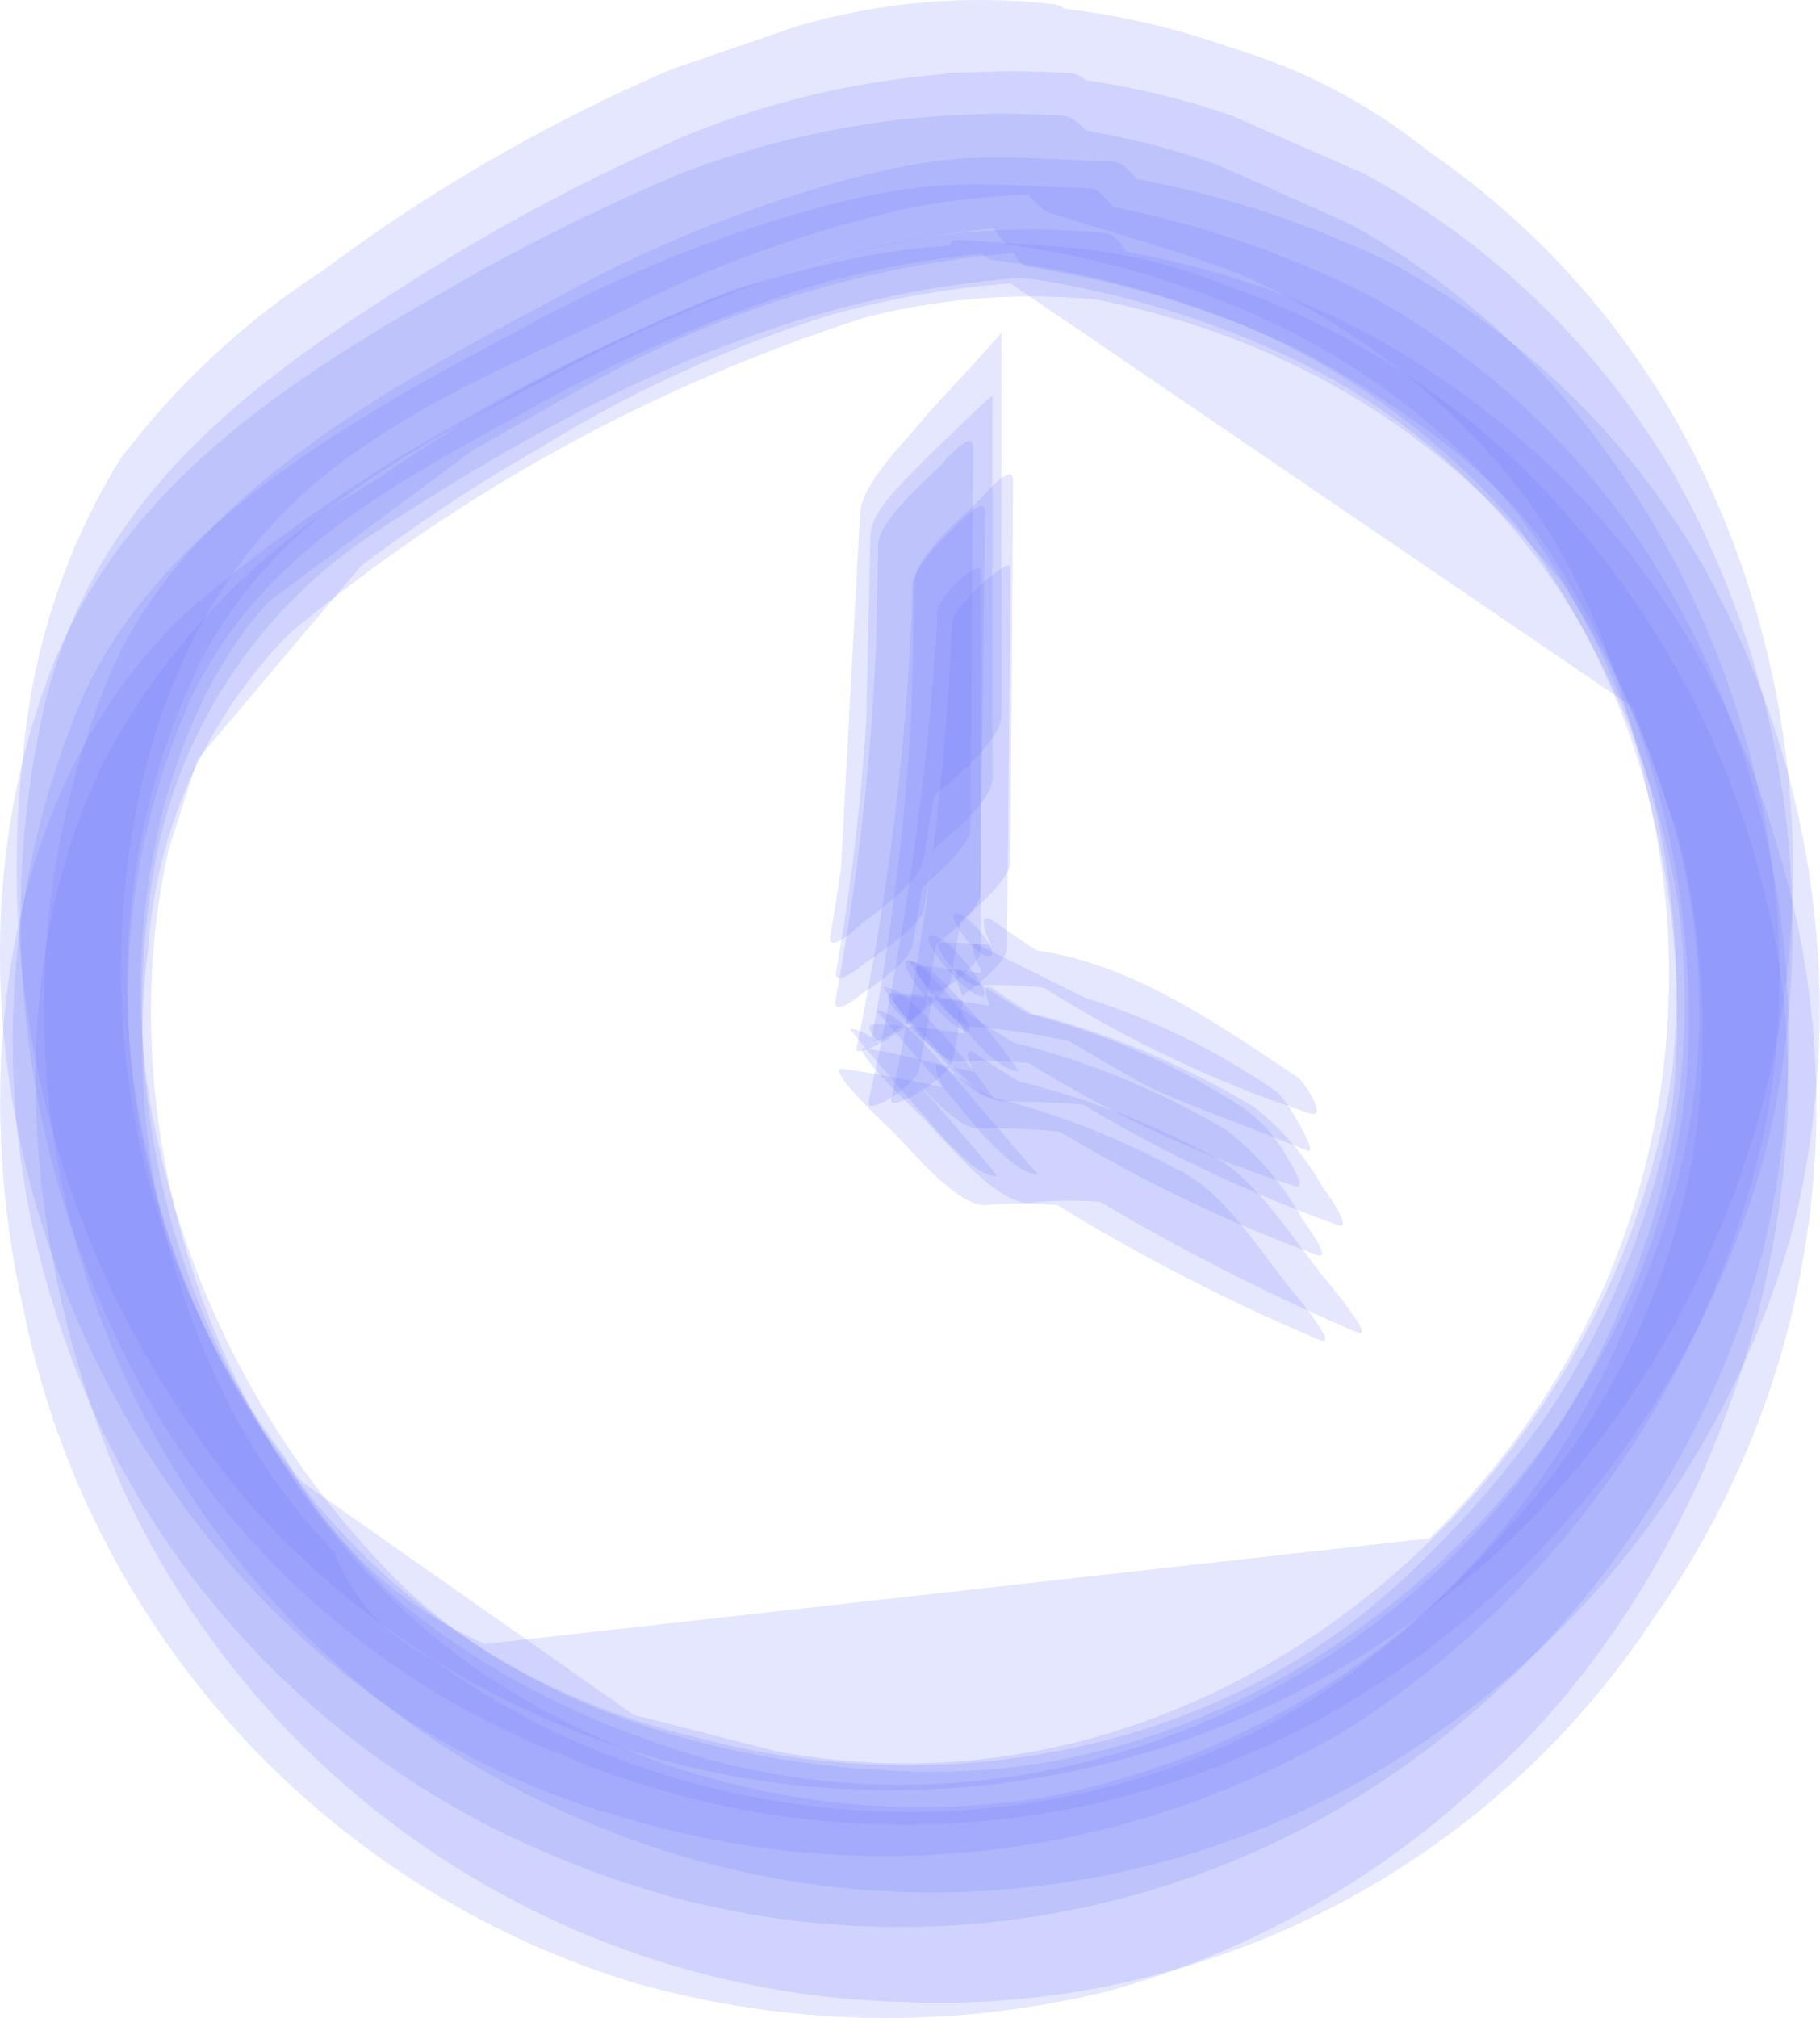
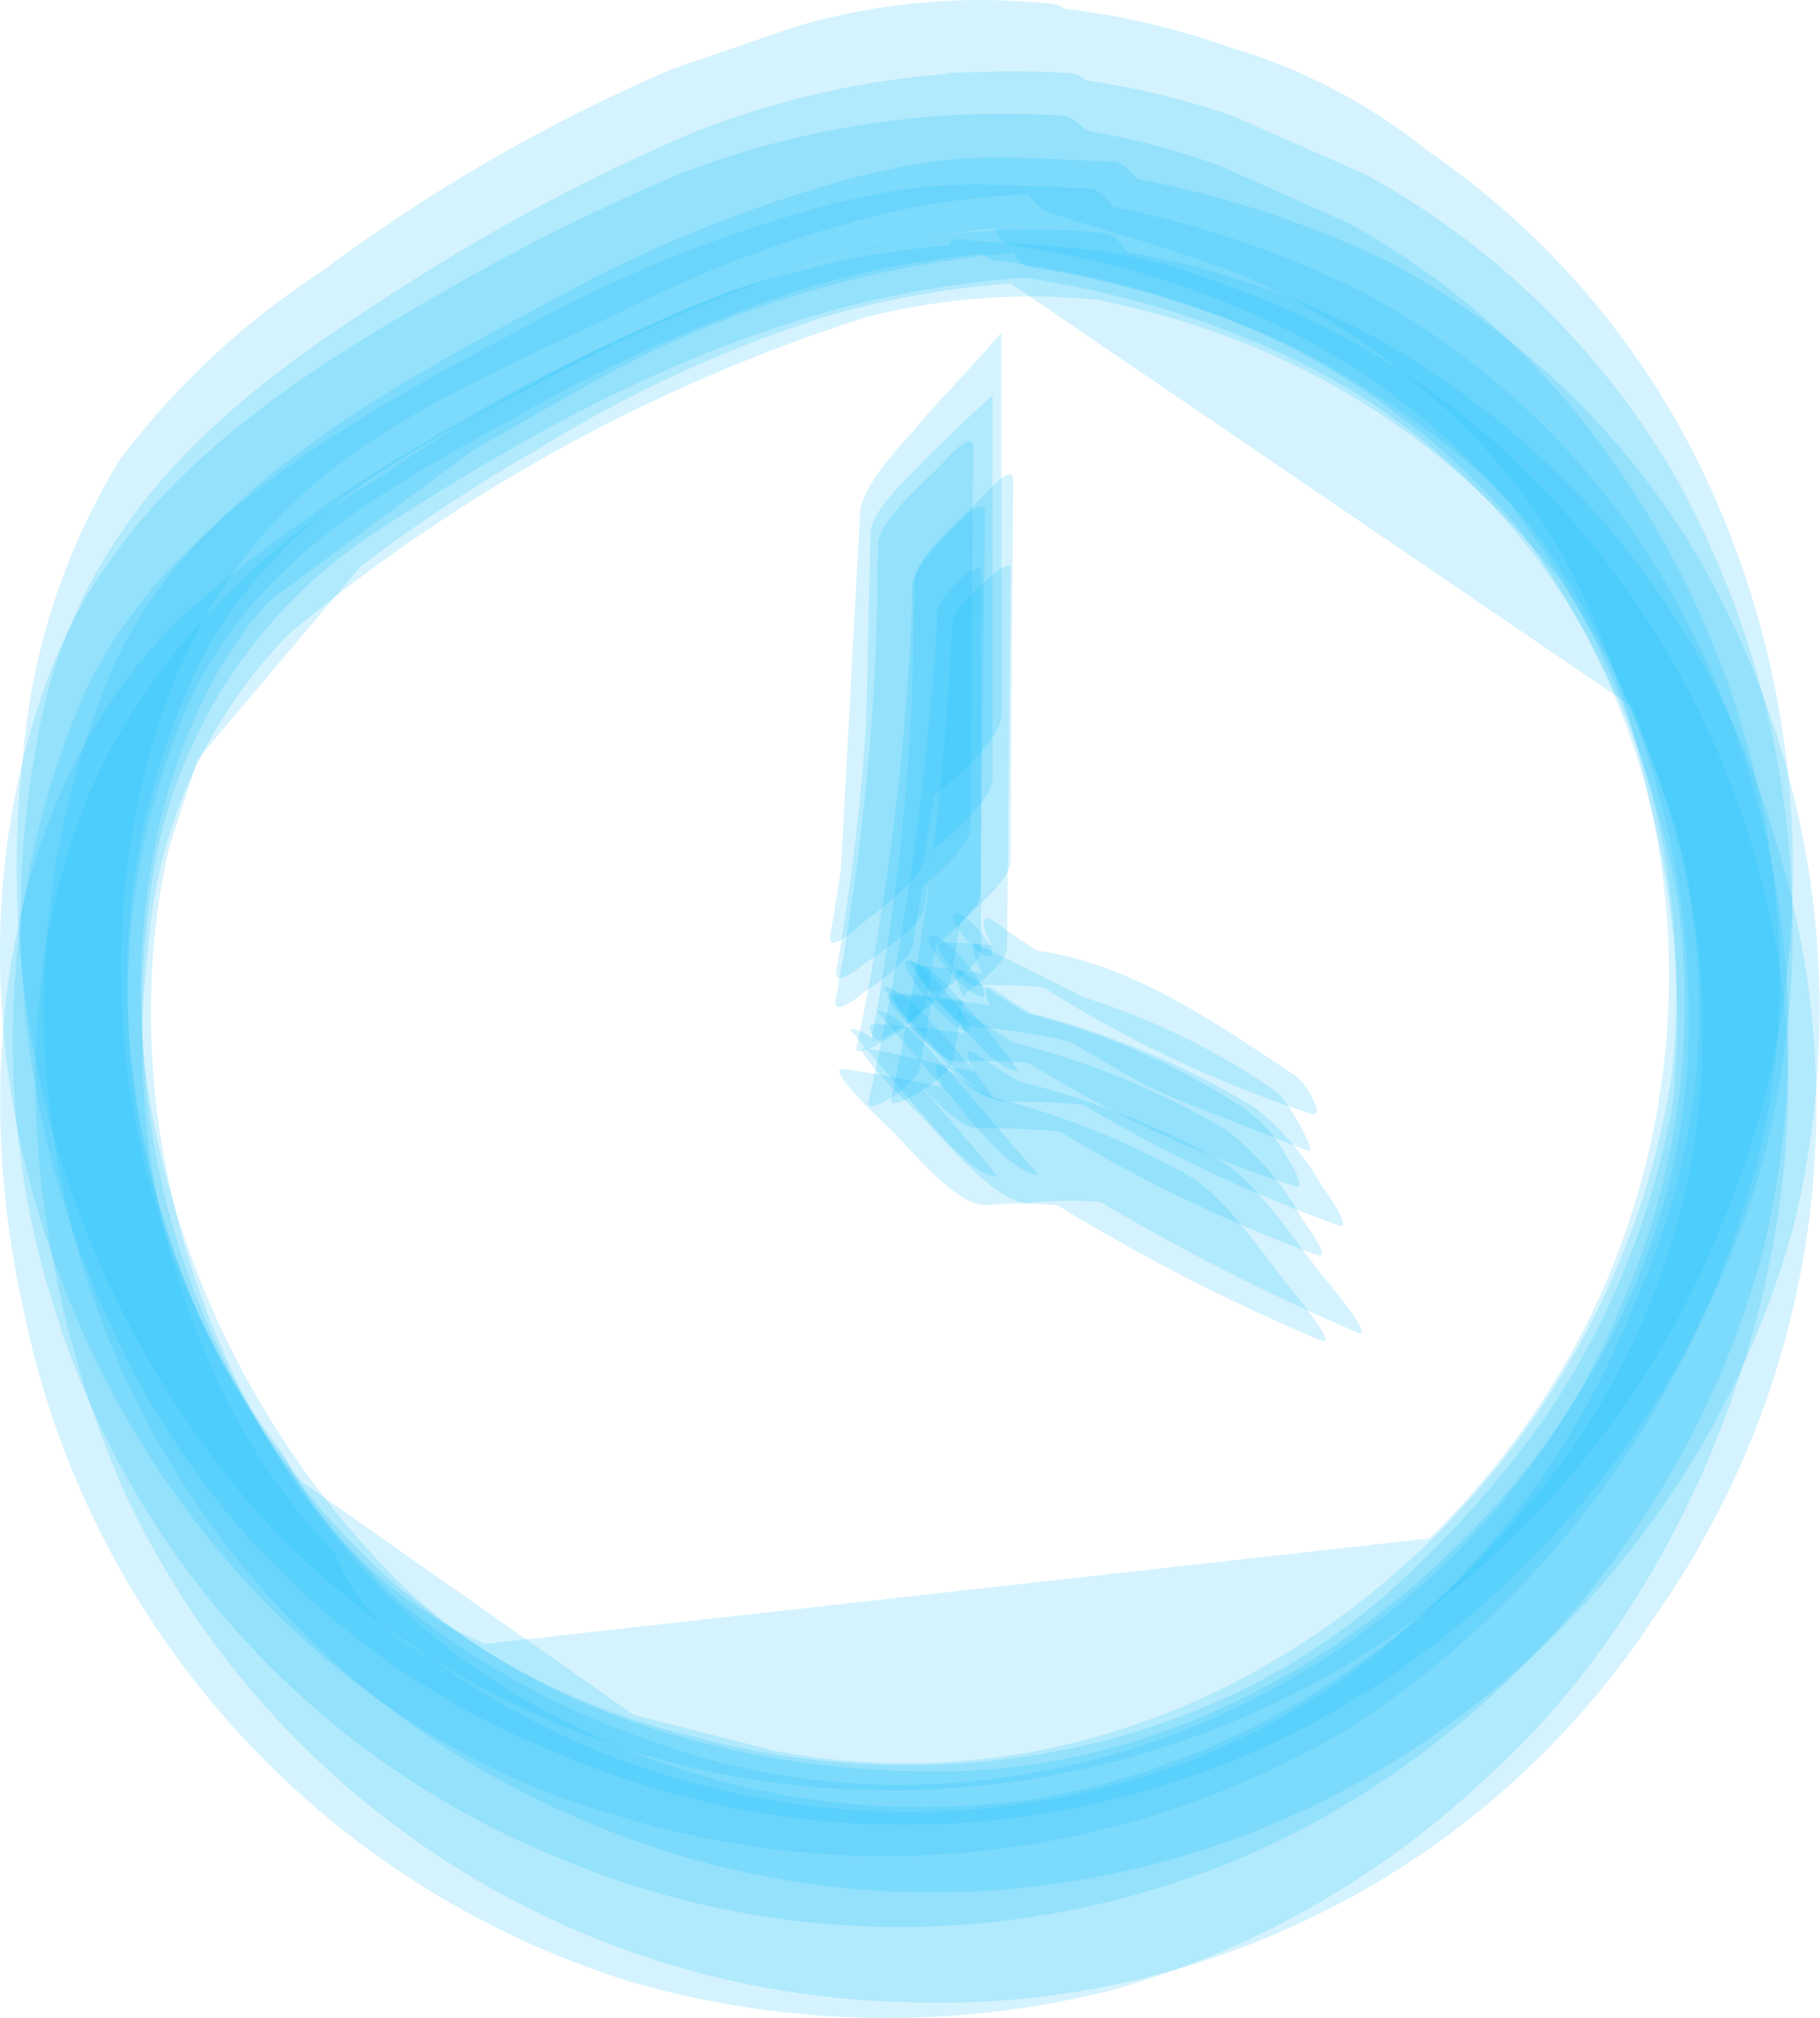
<svg xmlns="http://www.w3.org/2000/svg" viewBox="0 0 51.999 57.66">
  <defs>
    <style>
-             .cls-1{fill:#717AFA;opacity:.18}
+             .cls-1{fill:#0fbcf9;opacity:.18}
        </style>
  </defs>
  <g id="clock" transform="translate(-.064 .004)">
    <g id="Ebene_1" data-name="Ebene 1" transform="translate(.065 -.004)">
      <path id="Pfad_915" d="M30.56 1.71a24.915 24.915 0 0 0-10.825 1.706 56.373 56.373 0 0 0-8.493 4.541c-4.615 2.921-8.592 6.137-9.991 11.7a27.554 27.554 0 0 0 1.89 17.883 23.528 23.528 0 0 0 12.777 12.184 24.964 24.964 0 0 0 21.368-.773 26.462 26.462 0 0 0 13.059-16.189A26.56 26.56 0 0 0 47.8 13.186a23.074 23.074 0 0 0-8.837-8.591l-3.8-1.669a22.436 22.436 0 0 0-8.15-1.226c-.258 0 .7 2.614.675 2.541.11.319.589 2.283 1.129 2.381a25.774 25.774 0 0 1 7.463 2.207 20.276 20.276 0 0 1 6.91 5.3 22.718 22.718 0 0 1 4.553 16.091c-1.755 12.017-13.255 21.787-25.627 19.43l-4.05-1.031-9.475-6.652a21.651 21.651 0 0 1-4.455-9.512 21.037 21.037 0 0 1 1.583-14c2.172-4.087 5.891-5.928 9.819-7.99a44.86 44.86 0 0 1 8.223-3.473 27 27 0 0 1 10.212-.8A25.454 25.454 0 0 0 32.45 3.8c-.27-.335-1.264-2.078-1.89-2.09z" class="cls-1" data-name="Pfad 915" transform="translate(.044 .381)" />
      <path id="Pfad_916" d="M31.664 3.783c-3.154-.11-4.234-.356-7.364.442a38.109 38.109 0 0 0-8.726 3.535c-4.6 2.455-10.31 5.511-12.556 10.555A25.18 25.18 0 0 0 16.6 51.22a25.173 25.173 0 0 0 21.417-.785 26.069 26.069 0 0 0 13.059-16.2 25.873 25.873 0 0 0-2.83-19.335 22.6 22.6 0 0 0-8.751-8.27 29.285 29.285 0 0 0-11.513-2.847s.528 2.86 1.227 3.007a27.64 27.64 0 0 1 7.916 2.455c2.528 1.4 5.584 3.424 7.106 5.879a24.179 24.179 0 0 1 3.8 14.8c-.853 10.557-10.844 19.876-21.448 19.86-5.634 0-12.04-1.731-15.956-6.039A25.541 25.541 0 0 1 4.1 30.552c-.761-4.5.184-10.666 3.412-14.2l5.83-4.32 3.154-1.792a29.96 29.96 0 0 1 16.888-3.9c.355.008-1.084-2.54-1.72-2.557z" class="cls-1" data-name="Pfad 916" transform="translate(.167 .836)" />
      <path id="Pfad_917" d="M30.054.111a18.693 18.693 0 0 0-7.278.626l-3.585 1.228a48.91 48.91 0 0 0-10 5.769 22.682 22.682 0 0 0-5.793 5.4A19.2 19.2 0 0 0 .634 21.6a28.106 28.106 0 0 0 6.628 21.54 24.424 24.424 0 0 0 15.133 7.831 25.566 25.566 0 0 0 26.6-15.551 26.364 26.364 0 0 0-.147-21.5 23.418 23.418 0 0 0-8.064-9.61 16.483 16.483 0 0 0-5.646-2.958A21.761 21.761 0 0 0 26.727.124a28.12 28.12 0 0 0 1.4 3.093c.307.552 1.08 2.6 1.853 2.86 1.841.6 3.768 1.092 5.572 1.816A20.988 20.988 0 0 1 42.4 12.8c2.86 3.032 4.124 7 4.909 11.046a22.276 22.276 0 0 1-2.234 14.446 23.32 23.32 0 0 1-4.247 5.658l-27 3.019a11.77 11.77 0 0 1-5.744-5.4 22.915 22.915 0 0 1-3.866-7.855 23.32 23.32 0 0 1-.761-7.082c.2-4.48 1.6-9.119 4.909-12.274 2.565-2.455 6.137-3.9 9.328-5.437a34.562 34.562 0 0 1 8.518-3.032 24.105 24.105 0 0 1 8.236 0l-2-3.032c-.283-.401-1.67-2.733-2.394-2.746z" class="cls-1" data-name="Pfad 917" transform="translate(.023 .004)" />
      <path id="Pfad_918" d="M30.84 5.828a20.5 20.5 0 0 0-7.18.466 24.044 24.044 0 0 0-5.265 1.853 46.088 46.088 0 0 0-5.253 2.676 47.278 47.278 0 0 0-7.512 5.192C.144 20.924-.8 29.307.721 36.082a25.382 25.382 0 0 0 17.355 19.27 26.4 26.4 0 0 0 13.648.27 25.578 25.578 0 0 0 10.764-6.051c6.468-5.756 10.126-16.312 8.125-24.8a25.222 25.222 0 0 0-8.236-13.759 23.136 23.136 0 0 0-7.119-4.075c-3.117-1.227-4.639-1.117-7.867-1.362-.515 0 .123 1.227.43 1.227q10.788.81 16.9 8.591 6.628 10.408 2 20.705A23.749 23.749 0 0 1 38.573 46.6c-7.683 5.535-18.668 5-26.167-.479a5.6 5.6 0 0 1-2.8-3.056 17.625 17.625 0 0 1-3.486-5.241A22.387 22.387 0 0 1 4.3 25.809a14.188 14.188 0 0 1 4.026-8.972 48.9 48.9 0 0 1 16.488-9.045 19.061 19.061 0 0 1 6.922-.466c.479-.001-.515-1.486-.896-1.498z" class="cls-1" data-name="Pfad 918" transform="translate(-.064 1.271)" />
      <path id="Pfad_919" d="M31.167 4.4c-3.154-.1-4.247-.331-7.364.442a38.551 38.551 0 0 0-8.813 3.523C10.363 10.82 4.643 13.888 2.361 18.932a25.136 25.136 0 0 0-.847 17.355 24.866 24.866 0 0 0 14.544 15.858A25.014 25.014 0 0 0 37.5 51.126a26.511 26.511 0 0 0 12.838-16.213A25.774 25.774 0 0 0 47.613 15.7a22.178 22.178 0 0 0-8.665-8.334 29.1 29.1 0 0 0-11.525-2.978s.491 2.381.97 2.455a27.125 27.125 0 0 1 8.346 2.332 18.95 18.95 0 0 1 8.96 8.677 24.83 24.83 0 0 1 2.246 6.948 21.466 21.466 0 0 1-1.669 11.635c-4.369 10.58-17 16.336-27.824 12.274a23.062 23.062 0 0 1-7.057-3.94A23.32 23.32 0 0 1 6.9 38.84a22.89 22.89 0 0 1-2.577-14.52 14.421 14.421 0 0 1 6.566-10.2c6.726-4.369 13.5-7.646 21.847-7.192.321-.085-1.017-2.503-1.569-2.528z" class="cls-1" data-name="Pfad 919" transform="translate(.002 .98)" />
      <path id="Pfad_920" d="M30.424 2.7a25.774 25.774 0 0 0-10.8 1.608 58.814 58.814 0 0 0-6.935 3.449c-4.824 2.749-9.451 5.854-11.354 11.279-4.468 12.7 3.277 28.6 16.471 32.267a25.873 25.873 0 0 0 20.865-2.565A27.333 27.333 0 0 0 50 33.581c2.172-7.008.344-15.109-3.817-20.963a22.264 22.264 0 0 0-7.561-6.836l-3.743-1.67A22.559 22.559 0 0 0 26.864 2.8c-.27 0 .577 2.172.552 2.111.123.295.5 1.841 1.006 1.915a27.186 27.186 0 0 1 7.7 2.087 21.724 21.724 0 0 1 7.254 5.462 22.092 22.092 0 0 1 4.1 9.107 24.019 24.019 0 0 1 .38 7.5 23.32 23.32 0 0 1-3.559 8.8 29.383 29.383 0 0 1-4.578 5.13c-5.364 4.725-13.12 5.94-19.834 4.1a19.883 19.883 0 0 1-11.05-6.987 22.546 22.546 0 0 1-3.965-7.364 20.865 20.865 0 0 1 .675-15.367c1.988-4.087 5.67-6.014 9.487-8.113A43.964 43.964 0 0 1 23.158 7.6a26.474 26.474 0 0 1 10.2-.933 16.581 16.581 0 0 0-1.3-2.111c-.158-.395-1.033-1.843-1.634-1.856z" class="cls-1" data-name="Pfad 920" transform="translate(-.065 .606)" />
      <path id="Pfad_921" d="M31.5 5.451a20.214 20.214 0 0 0-7.155.515L20.8 7.071a49.45 49.45 0 0 0-10.2 5.437 20.165 20.165 0 0 0-7.61 7.757c-3.3 6.382-2.357 14.728.405 21.074a25.247 25.247 0 0 0 22.177 14.642 24.449 24.449 0 0 0 21.565-10.972 25.308 25.308 0 0 0 3.437-22.338 23.516 23.516 0 0 0-9.181-12.838C37.306 6.9 33.108 5.905 28.174 5.451c-.515 0 .147 1.3.466 1.35L46.548 19l1.227 3.473a22.375 22.375 0 0 1 .466 9.377 21.331 21.331 0 0 1-5.695 11.05A22.927 22.927 0 0 1 29.5 50.176a22.473 22.473 0 0 1-16.2-3.842C6.29 41.315 2.792 31.312 4.707 23.015l.81-2.528 4.664-5.523a46.823 46.823 0 0 1 5.094-3.364 36.575 36.575 0 0 1 8.272-3.8 25.775 25.775 0 0 1 8.727-.933c.478-.029-.43-1.404-.774-1.416z" class="cls-1" data-name="Pfad 921" transform="translate(.123 1.218)" />
      <path id="Pfad_922" d="M23.214 23.513c.393 0-.957-1.743-1.436-1.743s.957 1.743 1.436 1.743z" class="cls-1" data-name="Pfad 922" transform="translate(4.85 4.954)" />
      <path id="Pfad_923" d="M24.362 25.512a14.262 14.262 0 0 0-1.4-1.743c-.356-.356-1.141-1.4-1.743-1.4a14.262 14.262 0 0 0 1.4 1.743c.356.357 1.142 1.4 1.743 1.4z" class="cls-1" data-name="Pfad 923" transform="translate(4.745 5.09)" />
      <path id="Pfad_924" d="M23.254 22.487c.454 0-.54-1.227-.908-1.227s.554 1.227.908 1.227z" class="cls-1" data-name="Pfad 924" transform="translate(4.982 4.838)" />
      <path id="Pfad_925" d="M24.046 28.16c.074 0-1.939-2.3-1.915-2.271-.393-.393-1.546-1.939-2.271-1.939-.061 0 1.951 2.307 1.927 2.283.381.393 1.547 1.927 2.259 1.927z" class="cls-1" data-name="Pfad 925" transform="translate(4.436 5.449)" />
      <path id="Pfad_926" d="M23.787 26.149a17.183 17.183 0 0 0-1.411-1.767c-.356-.356-1.141-1.411-1.755-1.411a14.5 14.5 0 0 0 1.411 1.755c.355.355 1.141 1.423 1.755 1.423z" class="cls-1" data-name="Pfad 926" transform="translate(4.609 5.227)" />
      <path id="Pfad_927" d="M22.932 24.375c.356 0-1.227-2.025-1.706-2.025s1.154 2.025 1.706 2.025z" class="cls-1" data-name="Pfad 927" transform="translate(4.727 5.086)" />
      <path id="Pfad_928" d="M25.085 28.208s-2.172-2.528-2.16-2.516c-.405-.405-1.743-2.172-2.455-2.172l2.172 2.516c.344.405 1.682 2.172 2.443 2.172z" class="cls-1" data-name="Pfad 928" transform="translate(4.575 5.352)" />
      <path id="Pfad_929" d="M24 20.146V9.21c0-.061-1.939 1.829-1.927 1.816-.405.454-1.534 1.411-1.559 2.136a64.731 64.731 0 0 1-.982 12.507c-.074.515.822-.245.822-.245.38-.27 1.608-1.043 1.694-1.571Q23.274 16.66 24 9.382l-3.486 3.78-.245 10.752c0 .086 2.037-1.743 2.013-1.718.428-.381 1.718-1.375 1.718-2.05z" class="cls-1" data-name="Pfad 929" transform="translate(4.36 2.098)" />
      <path id="Pfad_930" d="M24.323 22.111L24.4 11.2c0-.577-.957.577-.933.54-.43.43-1.841 1.62-1.866 2.3a71.187 71.187 0 0 1-1.227 13.022c-.074.491.761-.2.749-.184.356-.245 1.424-.945 1.5-1.424q1.227-7.094 1.755-14.25l-2.8 2.835-.221 10.739c0 .577.97-.479.957-.479.413-.347 2.009-1.574 2.009-2.188z" class="cls-1" data-name="Pfad 930" transform="translate(4.551 2.514)" />
      <path id="Pfad_931" d="M24.288 18.69V7.73c0 .074-2.172 2.381-2.209 2.455-.454.577-1.816 1.878-1.829 2.737A57.686 57.686 0 0 1 19.391 25c-.061.552.921-.38.871-.344.43-.344 1.706-1.227 1.8-1.841q1.227-7.364 2.2-14.851l-4.012 4.909-.565 10.482s2.455-2.16 2.455-2.185c.454-.393 2.148-1.719 2.148-2.48z" class="cls-1" data-name="Pfad 931" transform="translate(4.328 1.762)" />
      <path id="Pfad_932" d="M23.5 24.154V13.328c0-.442-1.227.712-1.227 1.068A88.271 88.271 0 0 1 20.28 28.5c0 .38 1.4-.552 1.461-.97a102.2 102.2 0 0 0 1.731-14.2l-1.228 1.07-.086 10.825c-.012.389 1.342-.679 1.342-1.071z" class="cls-1" data-name="Pfad 932" transform="translate(4.531 3.012)" />
      <path id="Pfad_933" d="M23.547 22.839l.135-10.9c0-.5-.761.344-.749.319-.344.344-1.227 1.154-1.313 1.694A77.471 77.471 0 0 1 20 27.294c0 .344 1.9-.786 1.988-1.3a115.15 115.15 0 0 0 1.694-14.054L21.6 13.952 21.4 24.7c0 .491.749-.27.749-.27.306-.266 1.398-1.101 1.398-1.591z" class="cls-1" data-name="Pfad 933" transform="translate(4.468 2.682)" />
      <path id="Pfad_934" d="M23.377 21.342l.073-10.912c0-.577-.945.552-.908.515-.417.417-1.78 1.583-1.8 2.246a71.862 71.862 0 0 1-1.227 13.071c-.061.491.761-.2.749-.2.356-.245 1.4-.933 1.461-1.411A140.891 140.891 0 0 0 23.45 10.43l-2.712 2.762-.221 10.739c0 .565.945-.466.933-.454.393-.356 1.927-1.534 1.927-2.135z" class="cls-1" data-name="Pfad 934" transform="translate(4.356 2.338)" />
      <path id="Pfad_935" d="M24.124 24.119l.1-10.9c0-.356-1.632 1.092-1.669 1.571a81 81 0 0 1-1.745 13.65c0 .368 1.694-.675 1.767-1.154a104.167 104.167 0 0 0 1.645-14.066l-1.669 1.571-.172 10.764c-.012.381 1.731-.955 1.743-1.436z" class="cls-1" data-name="Pfad 935" transform="translate(4.652 2.997)" />
      <path id="Pfad_936" d="M22.948 24.339a17.723 17.723 0 0 1 9.452 3.486l-.921-1.706-8.285-4.112c-.38-.233 0 .687 0 .6a2.577 2.577 0 0 0 .884 1.166c5.241 3.007 2.847 1.866 8.518 4.112.319.123-.65-1.546-.921-1.706A20.5 20.5 0 0 0 21.451 22.6c-.351.008.97 1.727 1.497 1.739z" class="cls-1" data-name="Pfad 936" transform="translate(4.784 4.999)" />
      <path id="Pfad_937" d="M23.976 26.248c4.038 0 5.29.491 9.561 3.523l-2.344-3.351a23.32 23.32 0 0 1-7.5-3.412c-.466-.27.11.9 0 .773a4.357 4.357 0 0 0 1.191 1.681 41.865 41.865 0 0 0 8.653 4.308c.589.258-.5-1.227-.38-1.031a7.781 7.781 0 0 0-1.964-2.32 23.872 23.872 0 0 0-5.94-2.577 24.609 24.609 0 0 0-4.222-.626c-.6 0 .626 1.031.565.982.392.402 1.718 2.05 2.38 2.05z" class="cls-1" data-name="Pfad 937" transform="translate(4.664 5.226)" />
      <path id="Pfad_938" d="M23 23.3a11.328 11.328 0 0 1 4.05.515 21.258 21.258 0 0 1 5.413 3.117l-.306-1.032a33.384 33.384 0 0 1-8.7-4.468c-.577-.356 0 .994.307 1.154a34.17 34.17 0 0 0 8.7 4.345c.65.27-.1-.9-.307-1.031-2.148-1.424-4.468-3.068-7.082-3.547a23.553 23.553 0 0 0-3.056-.295c-.429-.013.581 1.242.981 1.242z" class="cls-1" data-name="Pfad 938" transform="translate(4.903 4.863)" />
      <path id="Pfad_939" d="M23.772 28.794a11.341 11.341 0 0 1 9.512 3.793l-3.842-4.75a19.306 19.306 0 0 1-6.9-3.019c-.515-.282.27 1.068.172.9a5.793 5.793 0 0 0 1.448 2.013 56.249 56.249 0 0 0 9.144 4.909c.749.356-1.006-1.694-.761-1.4-.81-.982-1.915-2.762-3.081-3.351a22.093 22.093 0 0 0-5.744-2.234c-1.35-.258-2.639-.565-4-.749-.565-.074 1.129 1.522 1.289 1.669.541.488 1.879 2.231 2.763 2.219z" class="cls-1" data-name="Pfad 939" transform="translate(4.378 5.638)" />
      <path id="Pfad_940" d="M23.378 26.888c4.075 0 5.364.515 9.635 3.608L30.5 26.924a22.755 22.755 0 0 1-7.475-3.387c-.466-.258.135.921.074.8a4.443 4.443 0 0 0 1.227 1.755 42.6 42.6 0 0 0 8.736 4.408c.614.27-.565-1.227-.417-1.08a8.592 8.592 0 0 0-2.1-2.455 22.731 22.731 0 0 0-5.854-2.455 25.579 25.579 0 0 0-4.21-.6c-.614 0 .614 1.031.552.982.367.351 1.683 1.996 2.345 1.996z" class="cls-1" data-name="Pfad 940" transform="translate(4.538 5.347)" />
      <path id="Pfad_941" d="M22.7 25.192a14.188 14.188 0 0 1 3.142.184 18.067 18.067 0 0 1 6.26 3.24l-1.227-2.111a27.775 27.775 0 0 1-8-3.878c-.417-.245 0 .749 0 .65a3.081 3.081 0 0 0 .945 1.35 34.243 34.243 0 0 0 8.506 4.112c.479.2-.2-.847-.147-.749a4.161 4.161 0 0 0-1.3-1.485 20.583 20.583 0 0 0-9.979-3.276c-.491 0 .282.736.27.712.221.306 1.117 1.251 1.53 1.251z" class="cls-1" data-name="Pfad 941" transform="translate(4.635 5.14)" />
      <path id="Pfad_942" d="M24.878 28.819a10.887 10.887 0 0 1 9.39 3.681l-4.087-5.02a18.324 18.324 0 0 1-6.849-2.958c-.528-.295.295 1.1.2.933a6.137 6.137 0 0 0 1.461 2.136 64.239 64.239 0 0 0 9.238 4.909c.761.38-1.08-1.767-.822-1.461-.847-1.019-2.025-2.958-3.265-3.559a23.553 23.553 0 0 0-5.953-2.234c-1.338-.233-2.614-.614-3.952-.847-.552-.1 1.289 1.657 1.485 1.841.614.591 2.176 2.579 3.154 2.579z" class="cls-1" data-name="Pfad 942" transform="translate(4.499 5.551)" />
    </g>
  </g>
</svg>
